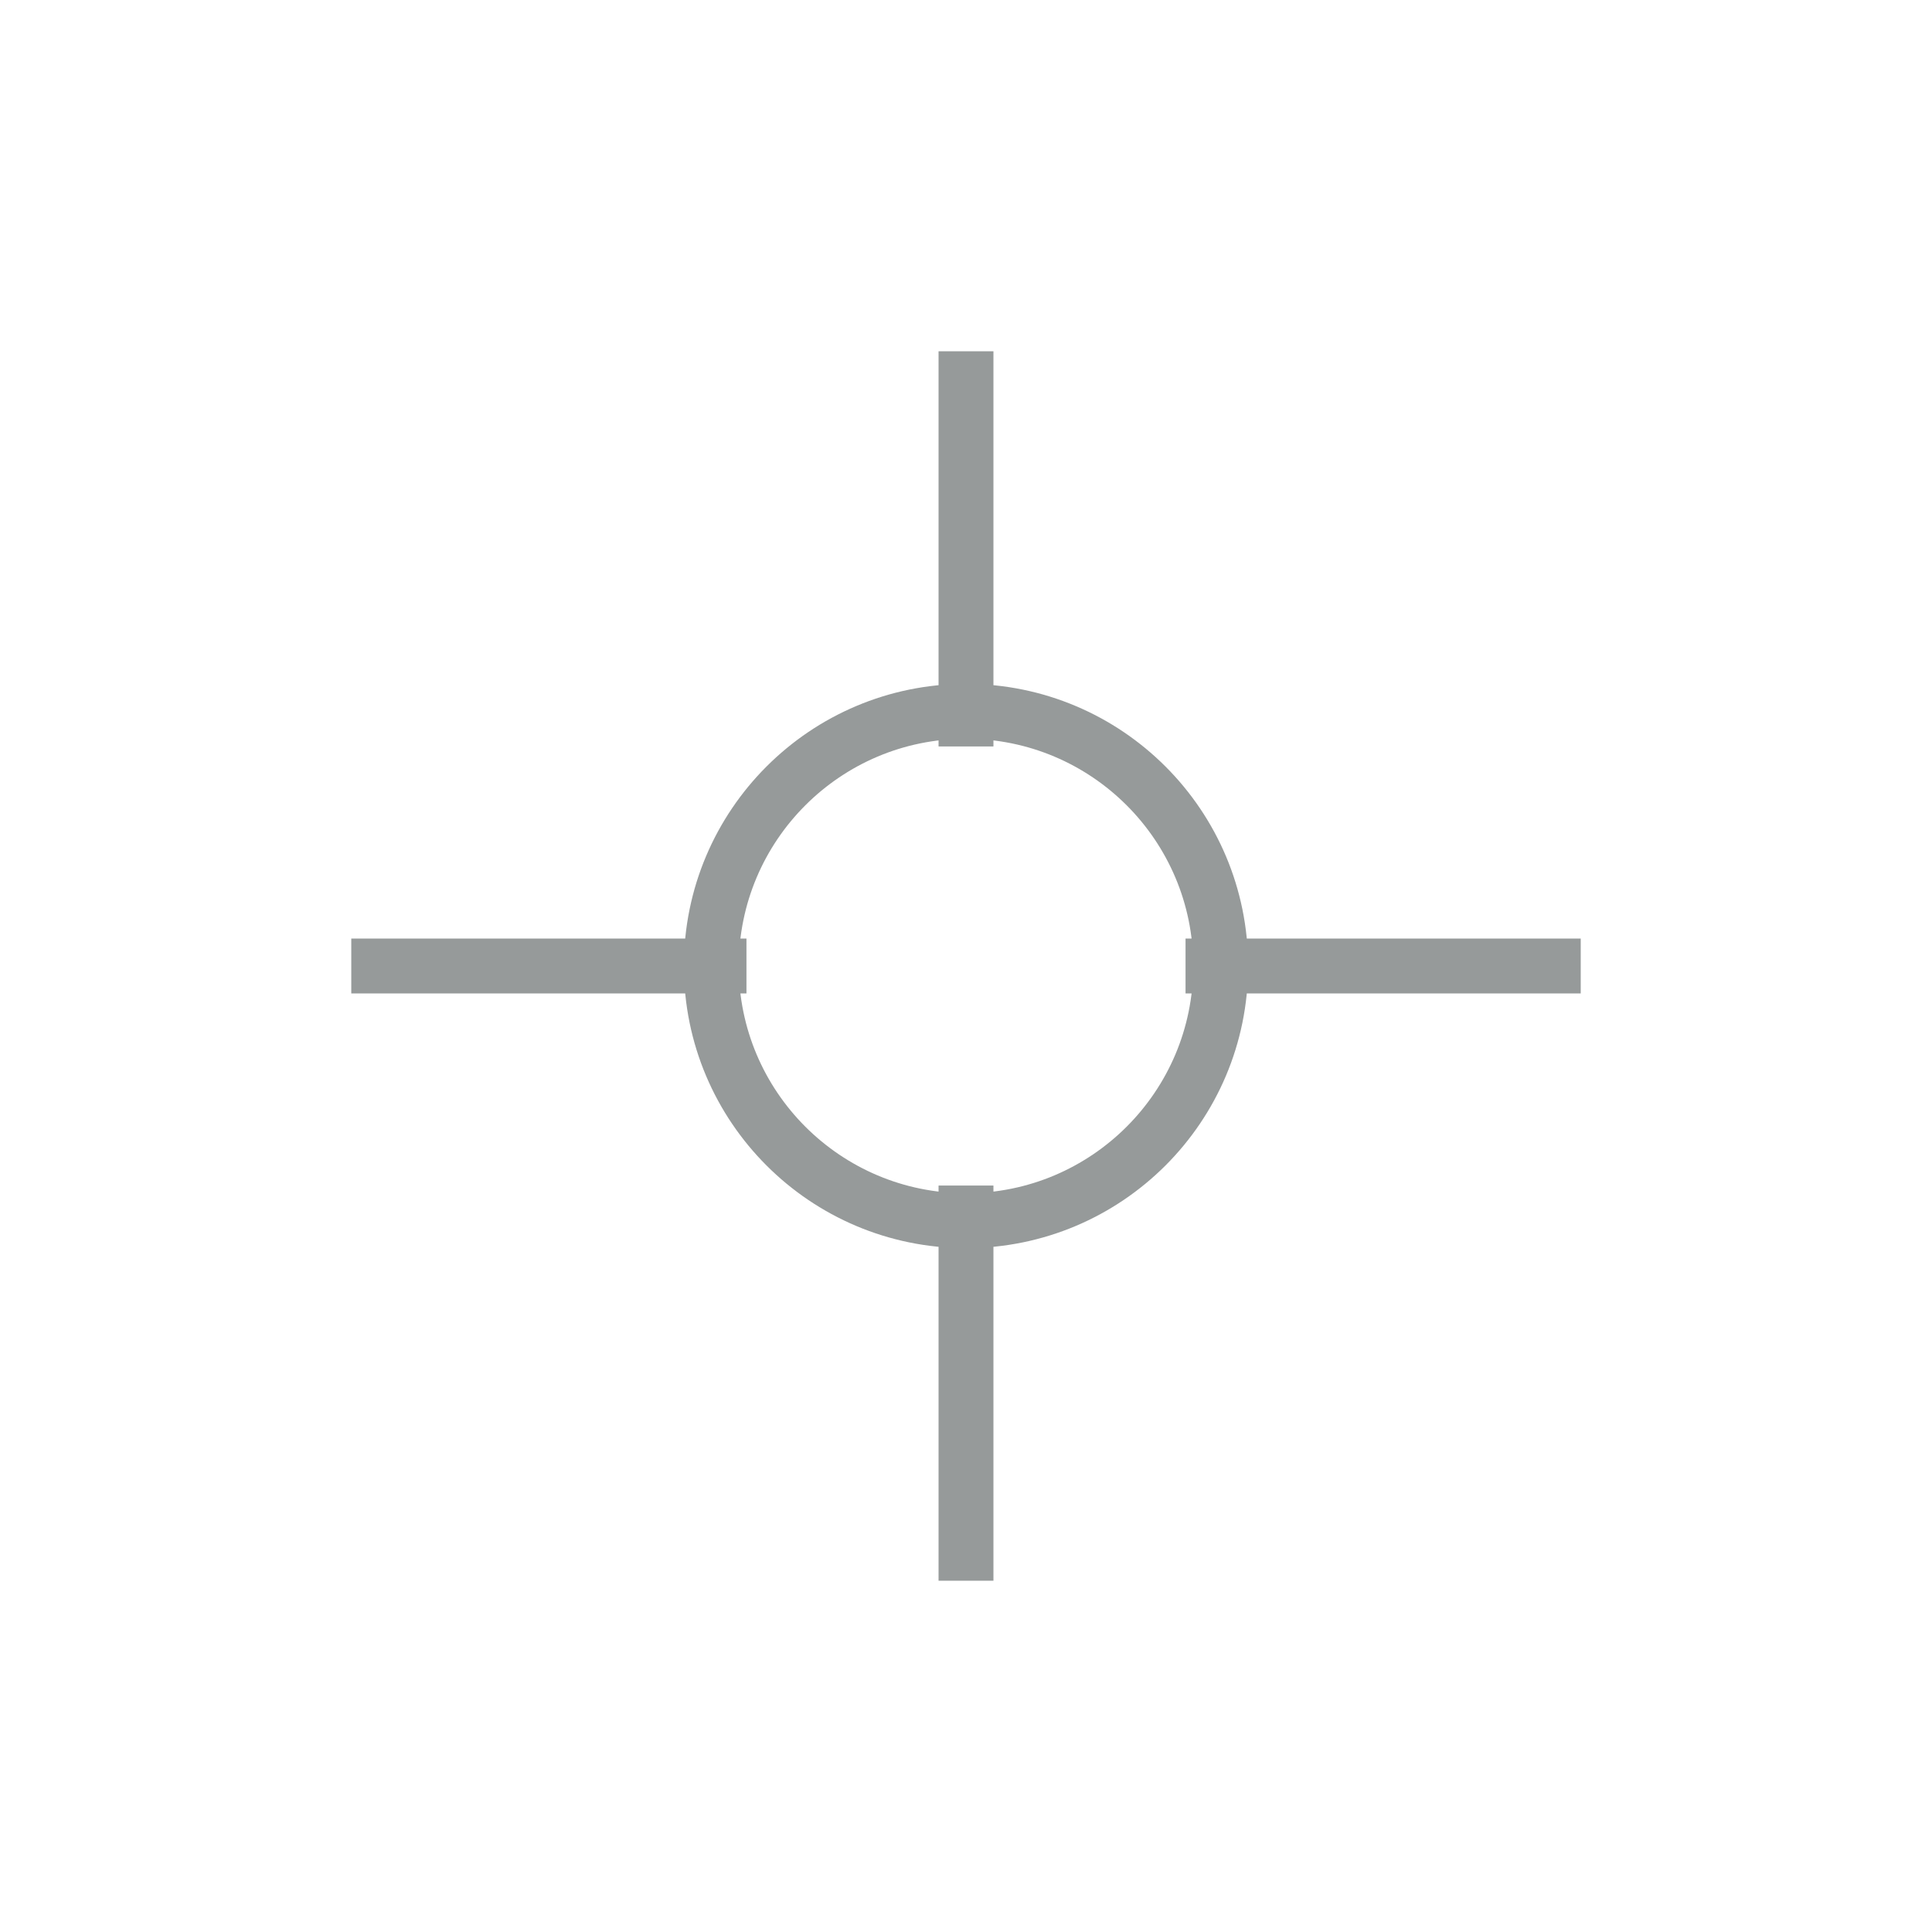
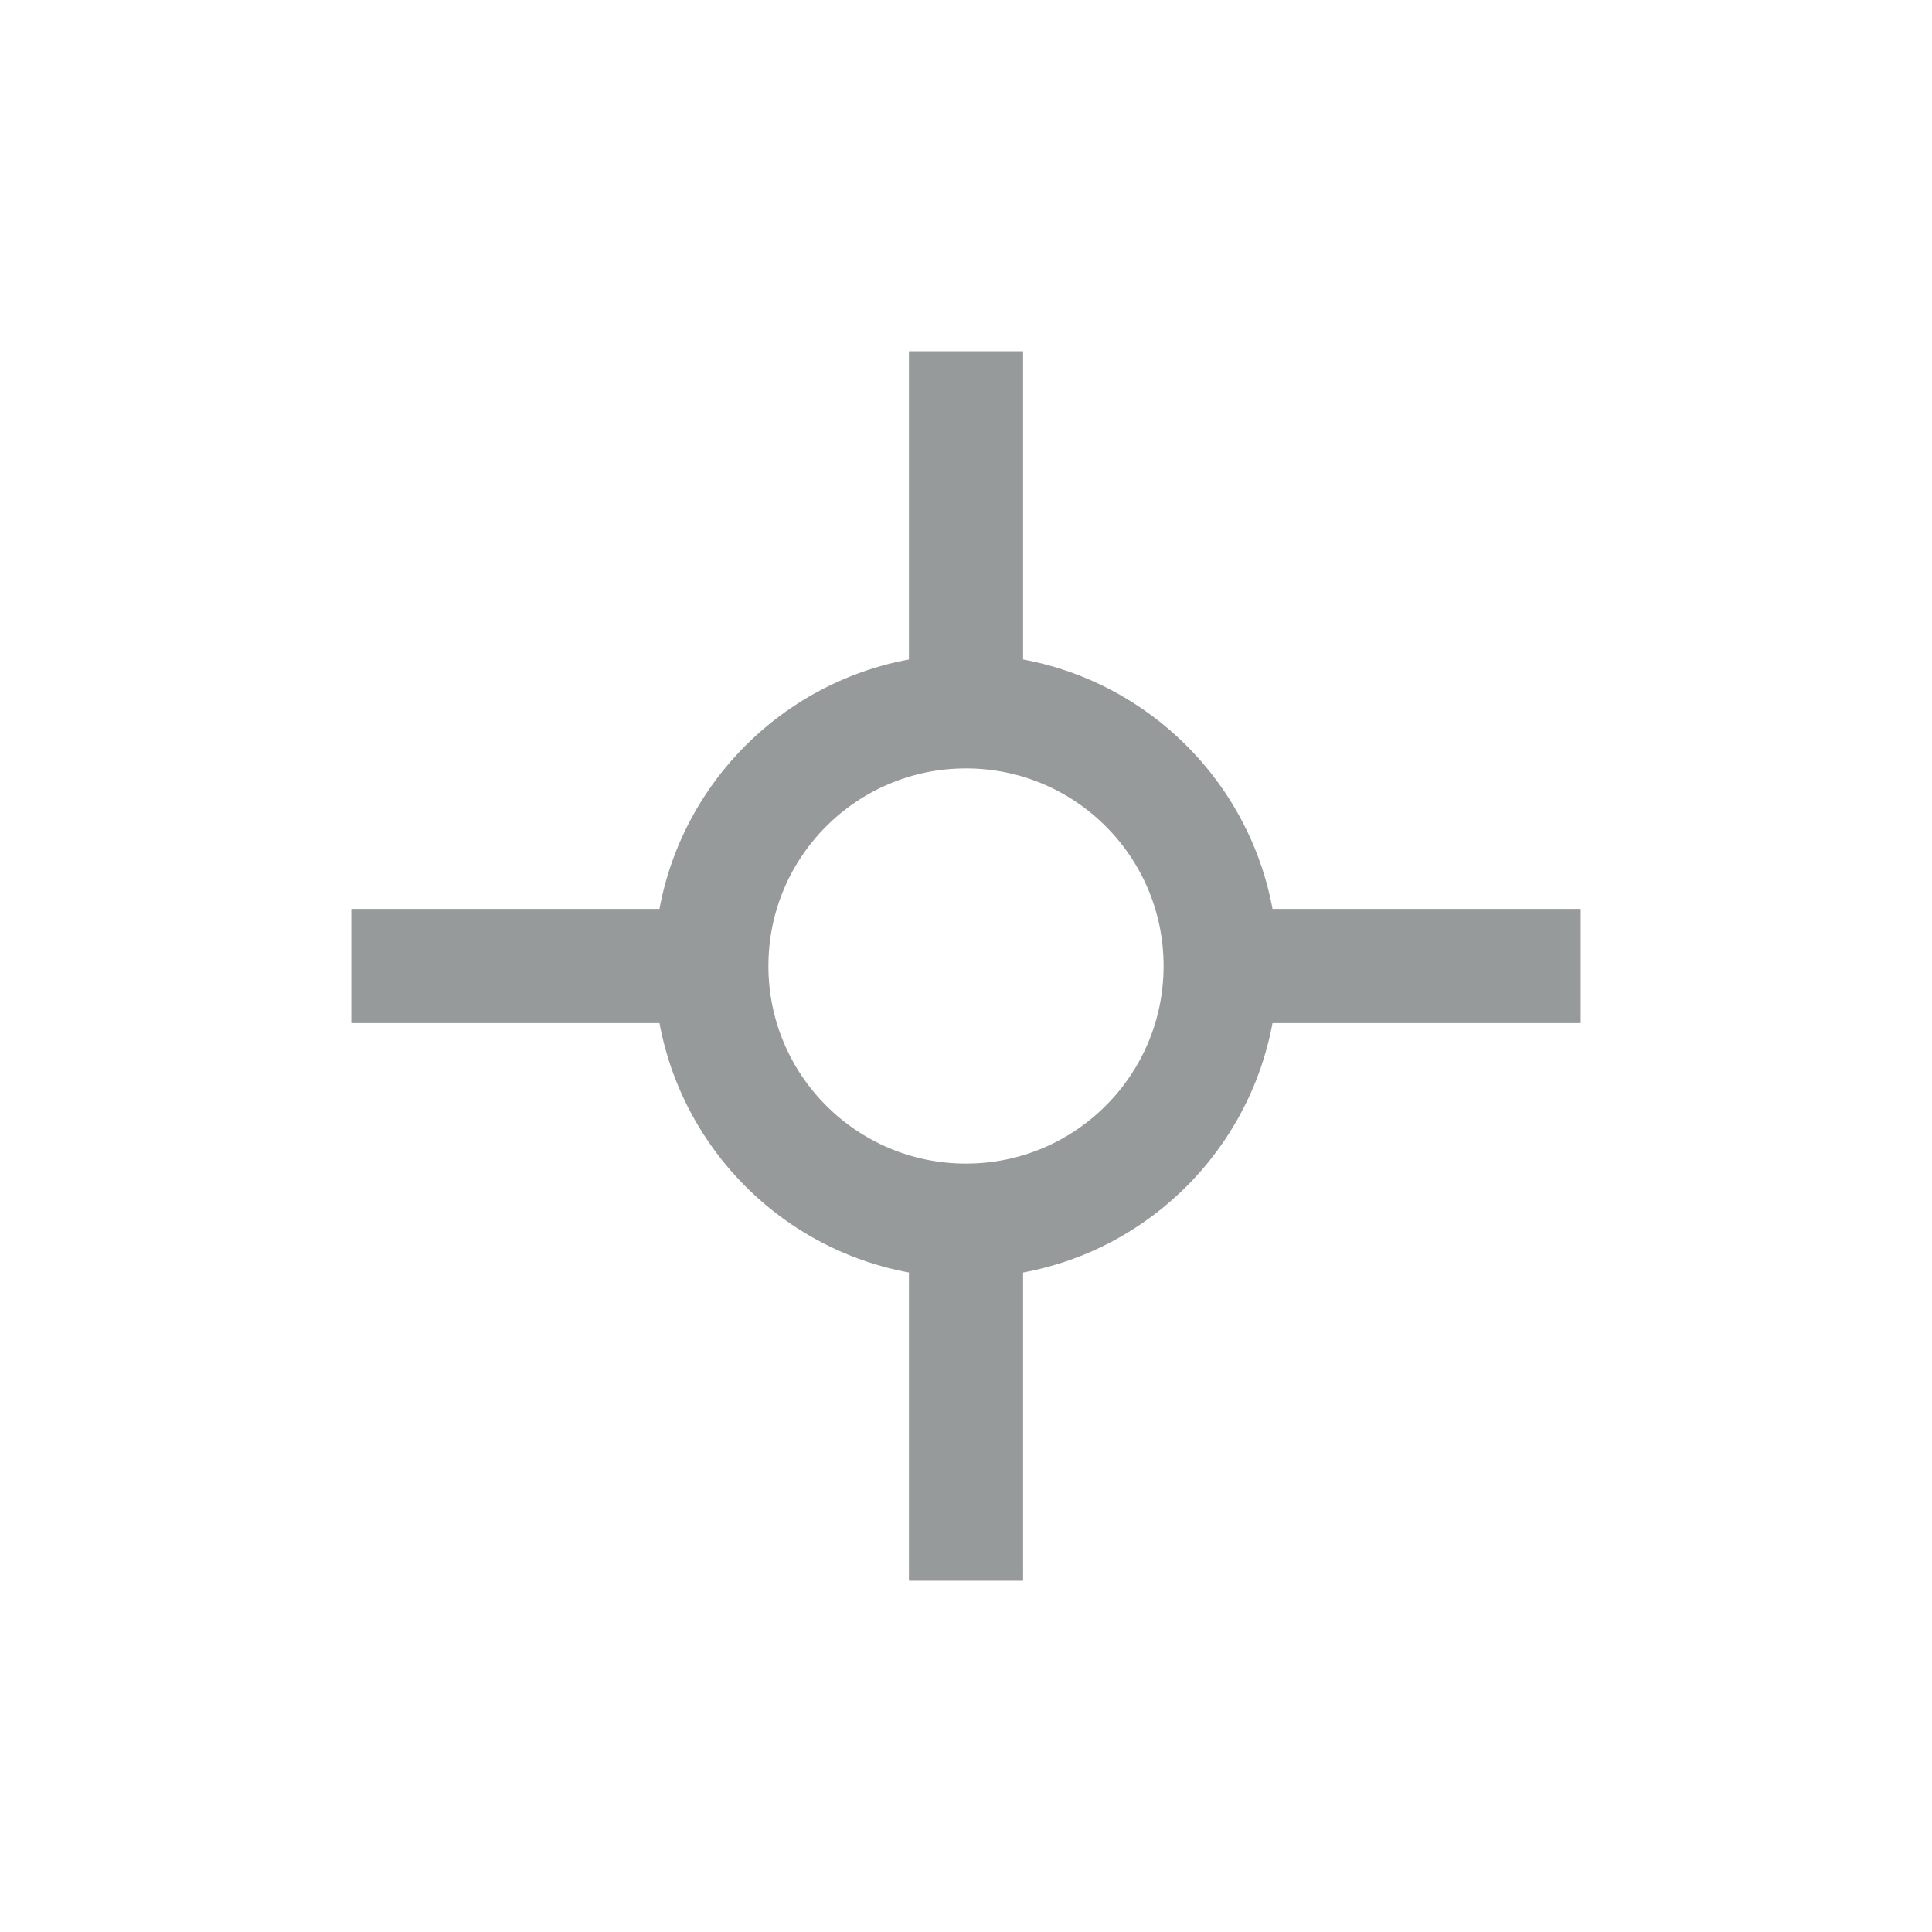
<svg xmlns="http://www.w3.org/2000/svg" width="22" height="22" viewBox="0 0 44 44">
-   <path d="M22 8v9M22 27v9M8 22h9M27 22h9" stroke="#969a9a" stroke-width="1.25" stroke-linecap="butt" fill="none" />
-   <circle cx="22" cy="22" r="5.8" stroke="#969a9a" stroke-width="1.25" fill="none" />
+   <path d="M22 8v9M22 27v9M8 22h9M27 22h9" stroke="#969a9a" stroke-width="2.6" stroke-linecap="butt" fill="none" />
+   <circle cx="22" cy="22" r="5.8" stroke="#969a9a" stroke-width="2.6" fill="none" />
</svg>
